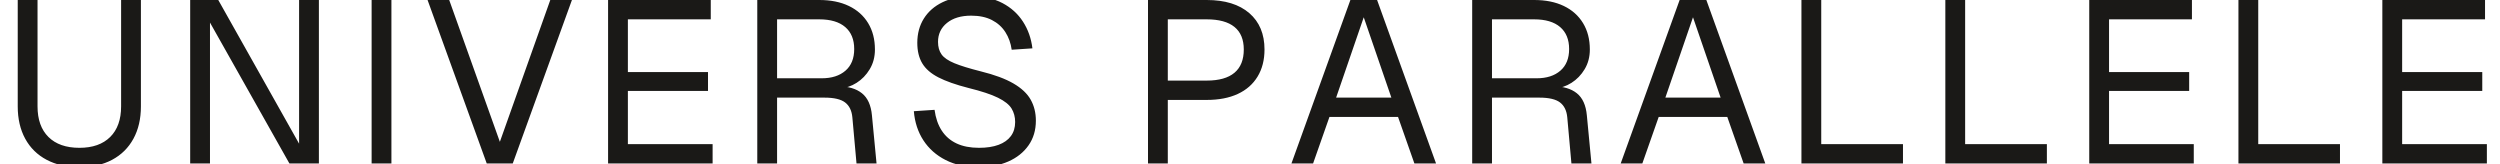
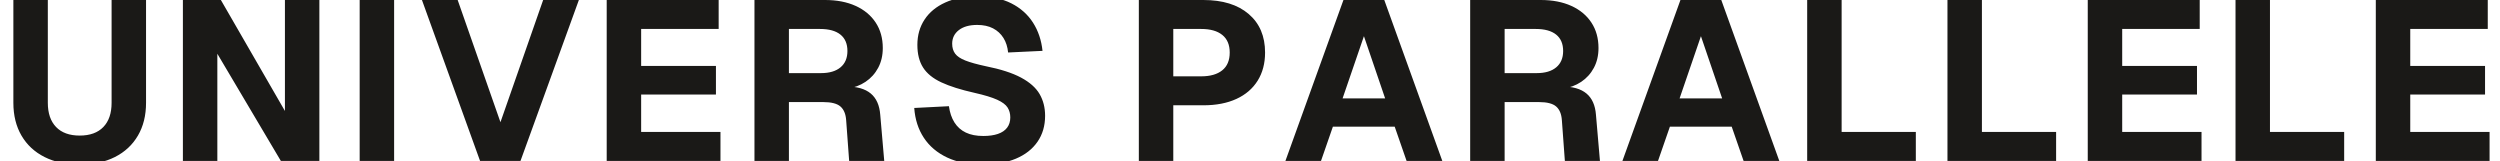
- <svg xmlns="http://www.w3.org/2000/svg" viewBox="0 0 10858 710" width="10858" height="710" role="img" aria-label="Univers Parallele">
-   <path fill="#1A1917" d="M345.0 726.0Q263.0 726.0 202.5 694.0Q142.0 662.0 109.5 602.5Q77.0 543.0 77.0 462.0V0.0H163.0V462.0Q163.0 548.0 210.5 595.0Q258.0 642.0 345.0 642.0Q431.0 642.0 478.5 595.0Q526.0 548.0 526.0 462.0V0.0H612.0V462.0Q612.0 543.0 579.5 602.5Q547.0 662.0 487.0 694.0Q427.0 726.0 345.0 726.0Z M826.0 710.0V0.0H948.0L1299.0 624.0V0.0H1385.0V710.0H1257.0L912.0 98.0V710.0Z M1614.0 710.0V0.0H1700.0V710.0Z M2114.0 710.0 1857.0 0.0H1951.0L2171.0 616.0L2390.0 0.0H2484.0L2227.0 710.0Z M2641.0 710.0V0.0H3087.0V84.0H2727.0V313.0H3075.0V395.0H2727.0V626.0H3095.0V710.0Z M3289.0 710.0V0.0H3558.0Q3633.0 0.0 3687.0 26.0Q3741.0 52.0 3770.5 100.5Q3800.0 149.0 3800.0 215.0Q3800.0 263.0 3777.5 300.5Q3755.0 338.0 3720.0 360.0Q3685.0 382.0 3647.0 384.0L3641.0 375.0Q3706.0 375.0 3743.5 405.0Q3781.0 435.0 3787.0 501.0L3807.0 710.0H3720.0L3702.0 510.0Q3698.0 466.0 3670.5 445.0Q3643.0 424.0 3581.0 424.0H3375.0V710.0ZM3375.0 340.0H3569.0Q3634.0 340.0 3672.0 307.0Q3710.0 274.0 3710.0 213.0Q3710.0 151.0 3671.0 117.5Q3632.0 84.0 3558.0 84.0H3375.0Z M4250.0 726.0Q4168.0 726.0 4107.0 695.0Q4046.0 664.0 4010.5 609.5Q3975.0 555.0 3969.0 483.0L4059.0 477.0Q4066.0 530.0 4090.0 567.0Q4114.0 604.0 4154.5 623.0Q4195.0 642.0 4252.0 642.0Q4302.0 642.0 4337.0 629.0Q4372.0 616.0 4390.5 591.0Q4409.0 566.0 4409.0 530.0Q4409.0 497.0 4393.5 471.5Q4378.0 446.0 4334.5 424.5Q4291.0 403.0 4206.0 382.0Q4124.0 361.0 4075.5 336.0Q4027.0 311.0 4005.5 275.0Q3984.0 239.0 3984.0 186.0Q3984.0 126.0 4012.5 80.5Q4041.0 35.0 4094.0 9.5Q4147.0 -16.0 4220.0 -16.0Q4298.0 -16.0 4354.0 13.5Q4410.0 43.0 4443.0 94.0Q4476.0 145.0 4484.0 210.0L4394.0 216.0Q4388.0 173.0 4366.5 139.5Q4345.0 106.0 4308.0 87.0Q4271.0 68.0 4218.0 68.0Q4152.0 68.0 4113.0 99.5Q4074.0 131.0 4074.0 182.0Q4074.0 215.0 4089.5 236.5Q4105.0 258.0 4145.0 274.5Q4185.0 291.0 4260.0 310.0Q4349.0 332.0 4401.5 362.5Q4454.0 393.0 4476.5 433.0Q4499.0 473.0 4499.0 524.0Q4499.0 586.0 4467.0 631.5Q4435.0 677.0 4379.0 701.5Q4323.0 726.0 4250.0 726.0Z M4986.0 710.0V0.0H5241.0Q5360.0 0.0 5426.0 57.0Q5492.0 114.0 5492.0 215.0Q5492.0 283.0 5462.0 332.5Q5432.0 382.0 5376.0 408.0Q5320.0 434.0 5241.0 434.0H5072.0V710.0ZM5072.0 350.0H5241.0Q5321.0 350.0 5361.5 316.0Q5402.0 282.0 5402.0 215.0Q5402.0 150.0 5361.5 117.0Q5321.0 84.0 5241.0 84.0H5072.0Z M5609.0 710.0 5865.0 0.0H5981.0L6237.0 710.0H6143.0L6072.0 508.0H5774.0L5703.0 710.0ZM5803.0 424.0H6043.0L5923.0 75.0Z M6394.0 710.0V0.0H6663.0Q6738.0 0.0 6792.0 26.0Q6846.0 52.0 6875.5 100.5Q6905.0 149.0 6905.0 215.0Q6905.0 263.0 6882.5 300.5Q6860.0 338.0 6825.0 360.0Q6790.0 382.0 6752.0 384.0L6746.0 375.0Q6811.0 375.0 6848.5 405.0Q6886.0 435.0 6892.0 501.0L6912.0 710.0H6825.0L6807.0 510.0Q6803.0 466.0 6775.5 445.0Q6748.0 424.0 6686.0 424.0H6480.0V710.0ZM6480.0 340.0H6674.0Q6739.0 340.0 6777.0 307.0Q6815.0 274.0 6815.0 213.0Q6815.0 151.0 6776.0 117.5Q6737.0 84.0 6663.0 84.0H6480.0Z M7039.0 710.0 7295.0 0.0H7411.0L7667.0 710.0H7573.0L7502.0 508.0H7204.0L7133.0 710.0ZM7233.0 424.0H7473.0L7353.0 75.0Z M7824.0 710.0V0.0H7910.0V670.0L7867.0 626.0H8265.0V710.0Z M8449.0 710.0V0.0H8535.0V670.0L8492.0 626.0H8890.0V710.0Z M9074.0 710.0V0.0H9520.0V84.0H9160.0V313.0H9508.0V395.0H9160.0V626.0H9528.0V710.0Z M9722.0 710.0V0.0H9808.0V670.0L9765.0 626.0H10163.0V710.0Z M10347.0 710.0V0.0H10793.0V84.0H10433.0V313.0H10781.0V395.0H10433.0V626.0H10801.0V710.0Z" />
+ <svg xmlns="http://www.w3.org/2000/svg" viewBox="0 0 11031 710" width="11031" height="710" role="img" aria-label="Univers Parallele">
+   <path fill="#1A1917" d="M351.6 726.0Q262.3 726.0 196.5 692.8Q130.6 659.6 94.8 598.3Q59.0 537.0 59.0 453.6V0.0H211.0V453.6Q211.0 522.7 247.4 560.4Q283.8 598.2 351.6 598.2Q419.6 598.2 456.0 560.4Q492.4 522.7 492.4 453.6V0.0H644.4V453.6Q644.4 537.0 608.6 598.3Q572.8 659.6 507.1 692.8Q441.4 726.0 351.6 726.0Z M807.0 710.0V0.0H974.6L1257.2 489.6V0.0H1409.2V710.0H1239.2L959.0 237.2V710.0Z M1587.0 710.0V0.0H1739.0V710.0Z M2118.2 710.0 1861.8 0.0H2019.4L2208.2 539.2L2396.6 0.0H2554.2L2296.6 710.0Z M2677.0 710.0V0.0H3171.0V127.8H2829.0V290.8H3159.0V417.2H2829.0V582.2H3179.0V710.0Z M3329.0 710.0V0.0H3640.0Q3718.0 0.0 3775.3 26.0Q3832.6 52.0 3863.9 99.6Q3895.2 147.2 3895.2 212.0Q3895.2 261.2 3874.8 299.3Q3854.4 337.4 3818.8 361.2Q3783.2 385.0 3737.4 391.2L3733.8 381.6Q3804.8 381.6 3842.0 412.5Q3879.2 443.4 3884.0 506.4L3901.6 710.0H3746.8L3733.6 530.4Q3730.8 489.4 3708.4 469.9Q3686.0 450.4 3632.4 450.4H3481.0V710.0ZM3481.0 322.6H3622.8Q3678.2 322.6 3708.7 297.1Q3739.2 271.6 3739.2 225.0Q3739.2 177.4 3708.3 152.6Q3677.4 127.8 3618.4 127.8H3481.0Z M4336.6 726.0Q4245.0 726.0 4179.2 695.0Q4113.4 664.0 4076.4 608.0Q4039.4 552.0 4034.0 476.4L4187.0 468.6Q4192.8 510.8 4211.4 540.3Q4230.0 569.8 4261.5 584.9Q4293.0 600.0 4338.6 600.0Q4376.6 600.0 4403.2 590.9Q4429.8 581.8 4443.8 563.4Q4457.8 545.0 4457.8 518.0Q4457.8 493.4 4445.9 474.5Q4434.0 455.6 4400.1 440.1Q4366.2 424.6 4299.8 409.6Q4208.8 389.2 4153.4 363.3Q4098.0 337.4 4072.9 297.8Q4047.8 258.2 4047.8 198.0Q4047.8 134.4 4079.6 86.2Q4111.4 38.0 4171.0 11.0Q4230.6 -16.0 4313.8 -16.0Q4402.0 -16.0 4462.8 15.0Q4523.6 46.0 4558.1 100.0Q4592.6 154.0 4600.0 224.4L4448.2 231.6Q4444.6 194.6 4427.6 167.4Q4410.6 140.2 4381.7 125.1Q4352.8 110.0 4311.8 110.0Q4260.2 110.0 4230.8 132.8Q4201.4 155.6 4201.4 192.8Q4201.4 219.2 4214.5 236.8Q4227.6 254.4 4259.5 267.0Q4291.4 279.6 4349.0 292.0Q4447.6 311.6 4505.2 342.4Q4562.8 373.2 4587.1 415.0Q4611.4 456.8 4611.4 510.8Q4611.4 577.0 4577.9 625.5Q4544.4 674.0 4482.7 700.0Q4421.0 726.0 4336.6 726.0Z M5025.0 710.0V0.0H5309.4Q5437.4 0.0 5509.7 61.8Q5582.0 123.6 5582.0 231.8Q5582.0 303.4 5549.3 355.9Q5516.6 408.4 5455.5 436.5Q5394.4 464.6 5309.4 464.6H5177.0V710.0ZM5177.0 336.8H5300.4Q5360.0 336.8 5393.0 310.3Q5426.0 283.8 5426.0 231.8Q5426.0 180.6 5393.3 154.2Q5360.6 127.8 5300.4 127.8H5177.0Z M5671.8 710.0 5927.8 0.0H6108.0L6364.0 710.0H6206.4L6154.0 559.0H5881.2L5828.8 710.0ZM5924.0 434.2H6111.8L6018.2 159.6Z M6487.0 710.0V0.0H6798.0Q6876.0 0.0 6933.3 26.0Q6990.6 52.0 7021.9 99.6Q7053.2 147.2 7053.2 212.0Q7053.2 261.2 7032.8 299.3Q7012.4 337.4 6976.8 361.2Q6941.2 385.0 6895.4 391.2L6891.8 381.6Q6962.8 381.6 7000.0 412.5Q7037.2 443.4 7042.0 506.4L7059.6 710.0H6904.8L6891.6 530.4Q6888.8 489.4 6866.4 469.9Q6844.0 450.4 6790.4 450.4H6639.0V710.0ZM6639.0 322.6H6780.8Q6836.2 322.6 6866.7 297.1Q6897.2 271.6 6897.2 225.0Q6897.2 177.4 6866.3 152.6Q6835.4 127.8 6776.4 127.8H6639.0Z M7158.8 710.0 7414.8 0.0H7595.0L7851.0 710.0H7693.4L7641.0 559.0H7368.2L7315.8 710.0ZM7411.0 434.2H7598.8L7505.2 159.6Z M7974.0 710.0V0.0H8126.0V669.4L8041.6 582.2H8453.4V710.0Z M8593.0 710.0V0.0H8745.0V669.4L8660.6 582.2H9072.4V710.0Z M9212.0 710.0V0.0H9706.0V127.8H9364.0V290.8H9694.0V417.2H9364.0V582.2H9714.0V710.0Z M9864.0 710.0V0.0H10016.0V669.4L9931.6 582.2H10343.4V710.0Z M10483.0 710.0V0.0H10977.0V127.8H10635.0V290.8H10965.0V417.2H10635.0V582.2H10985.0V710.0Z" />
</svg>
